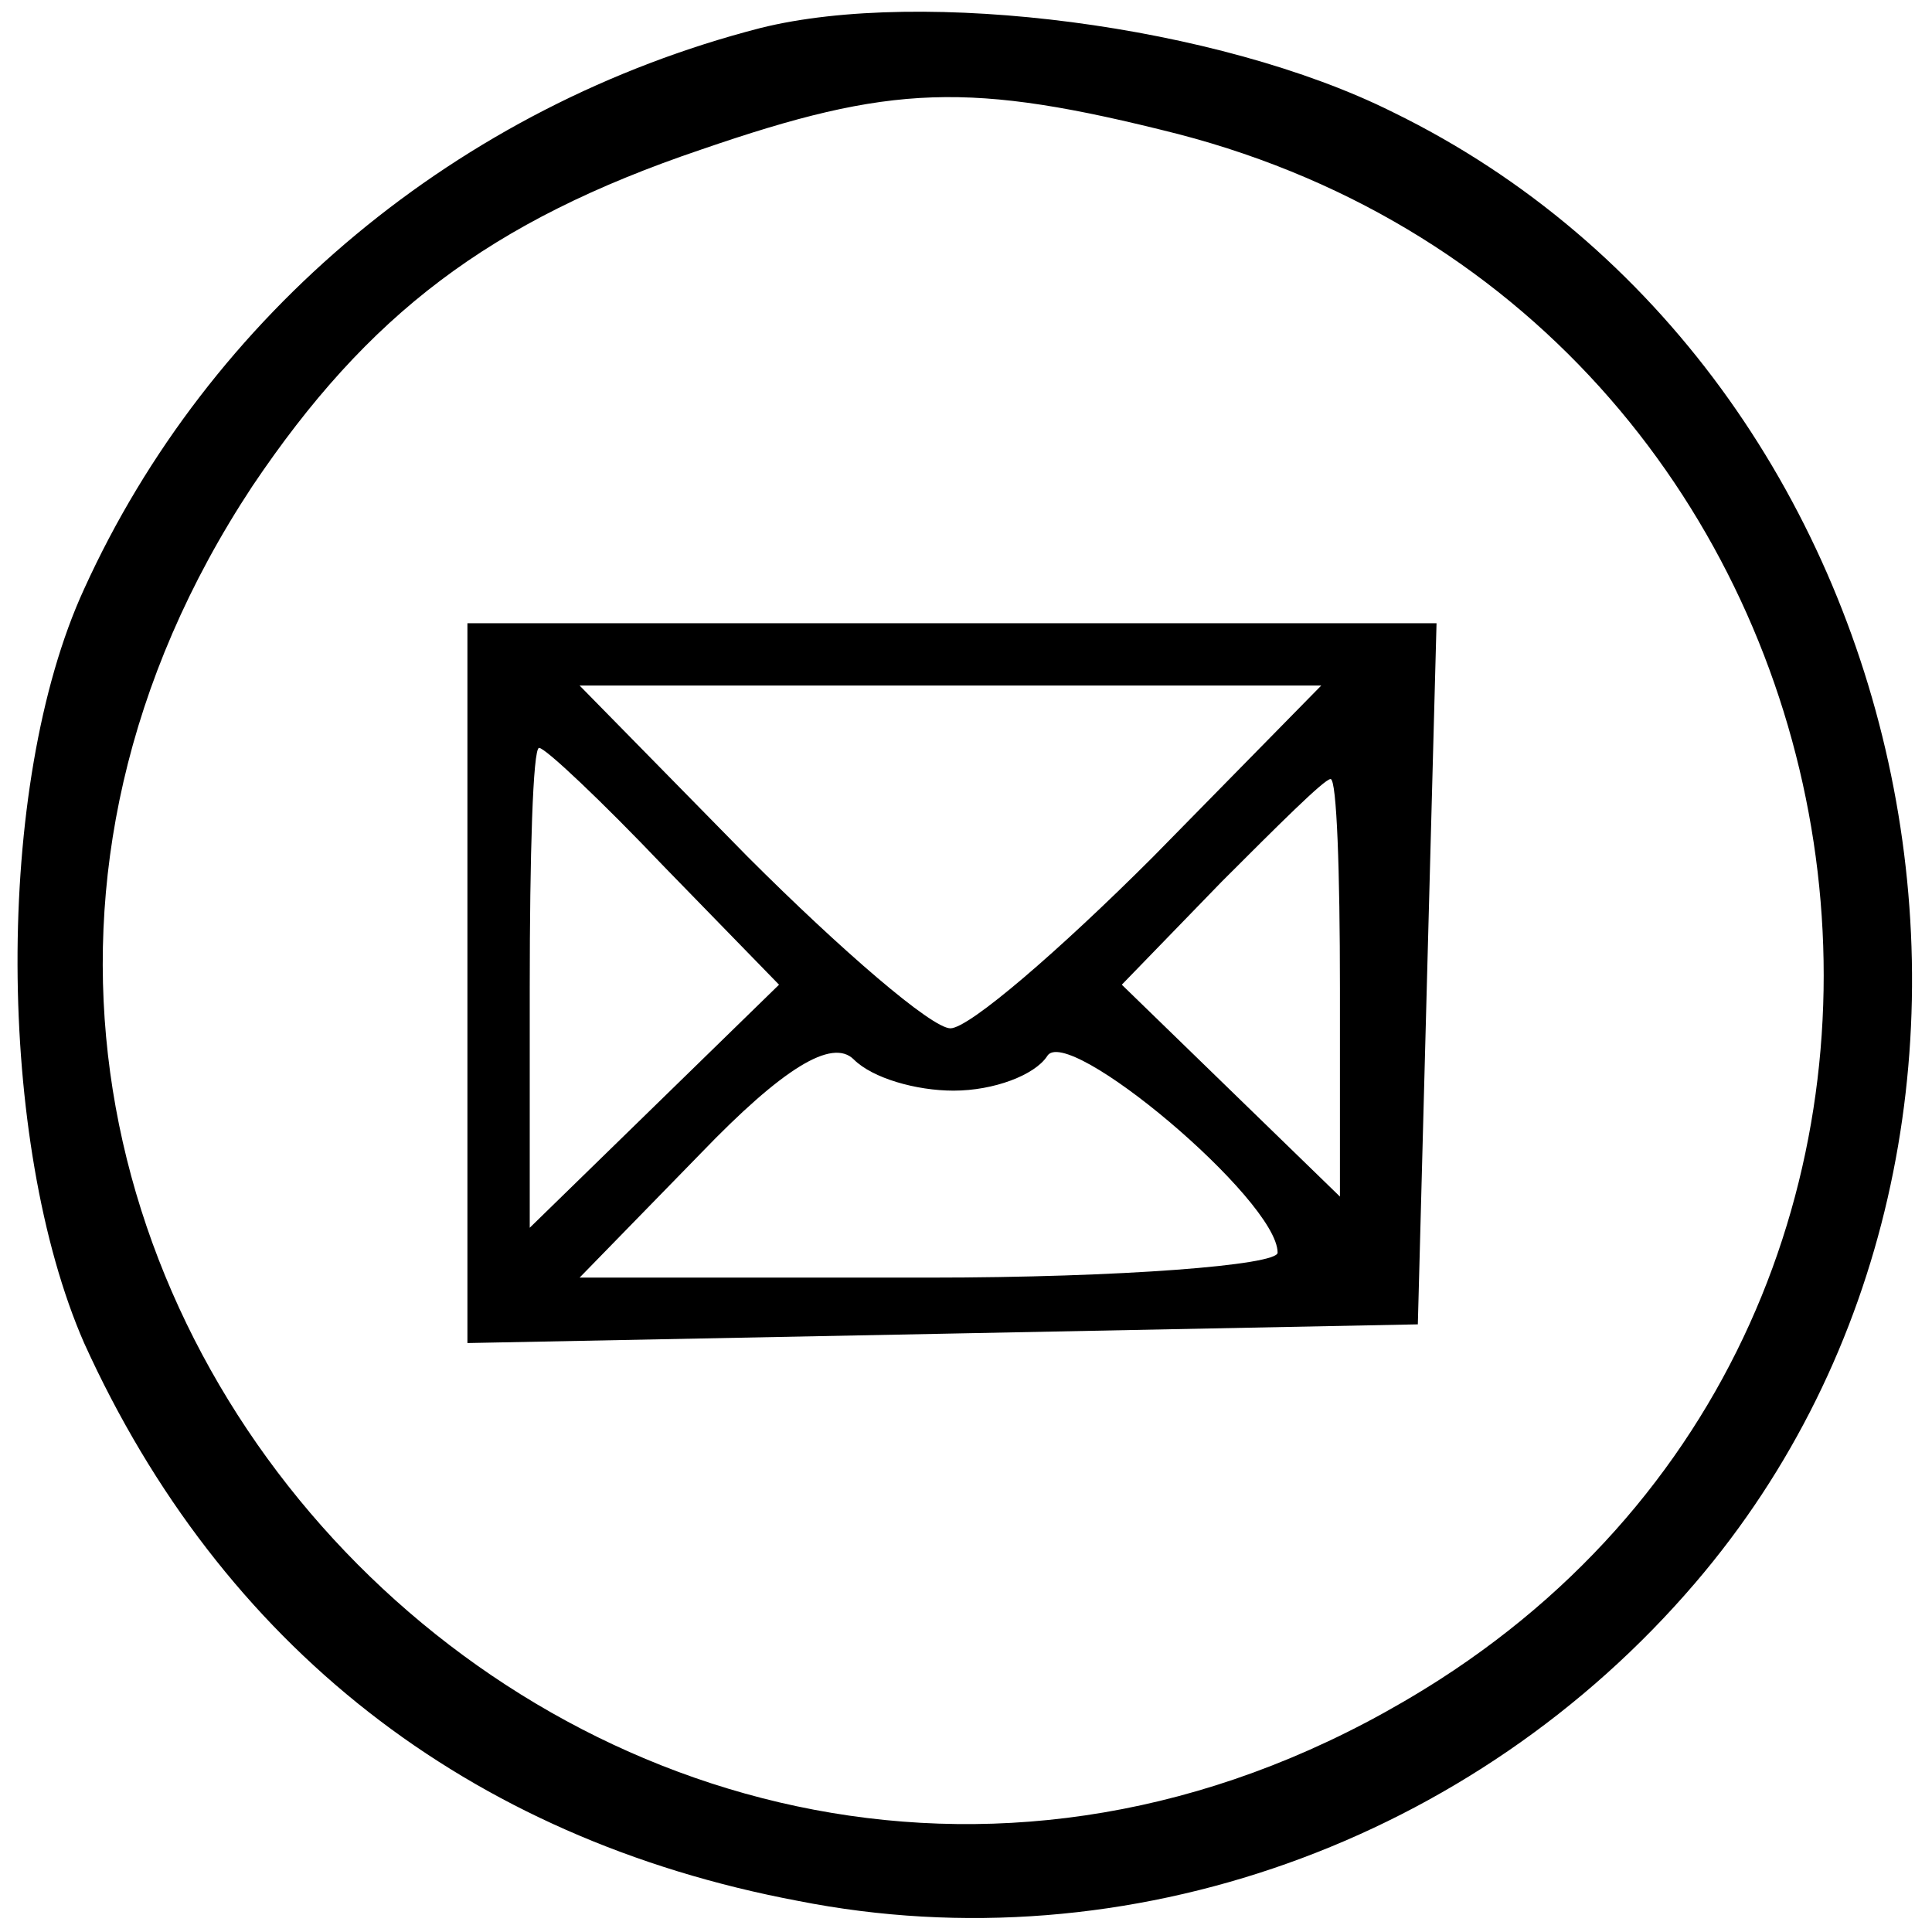
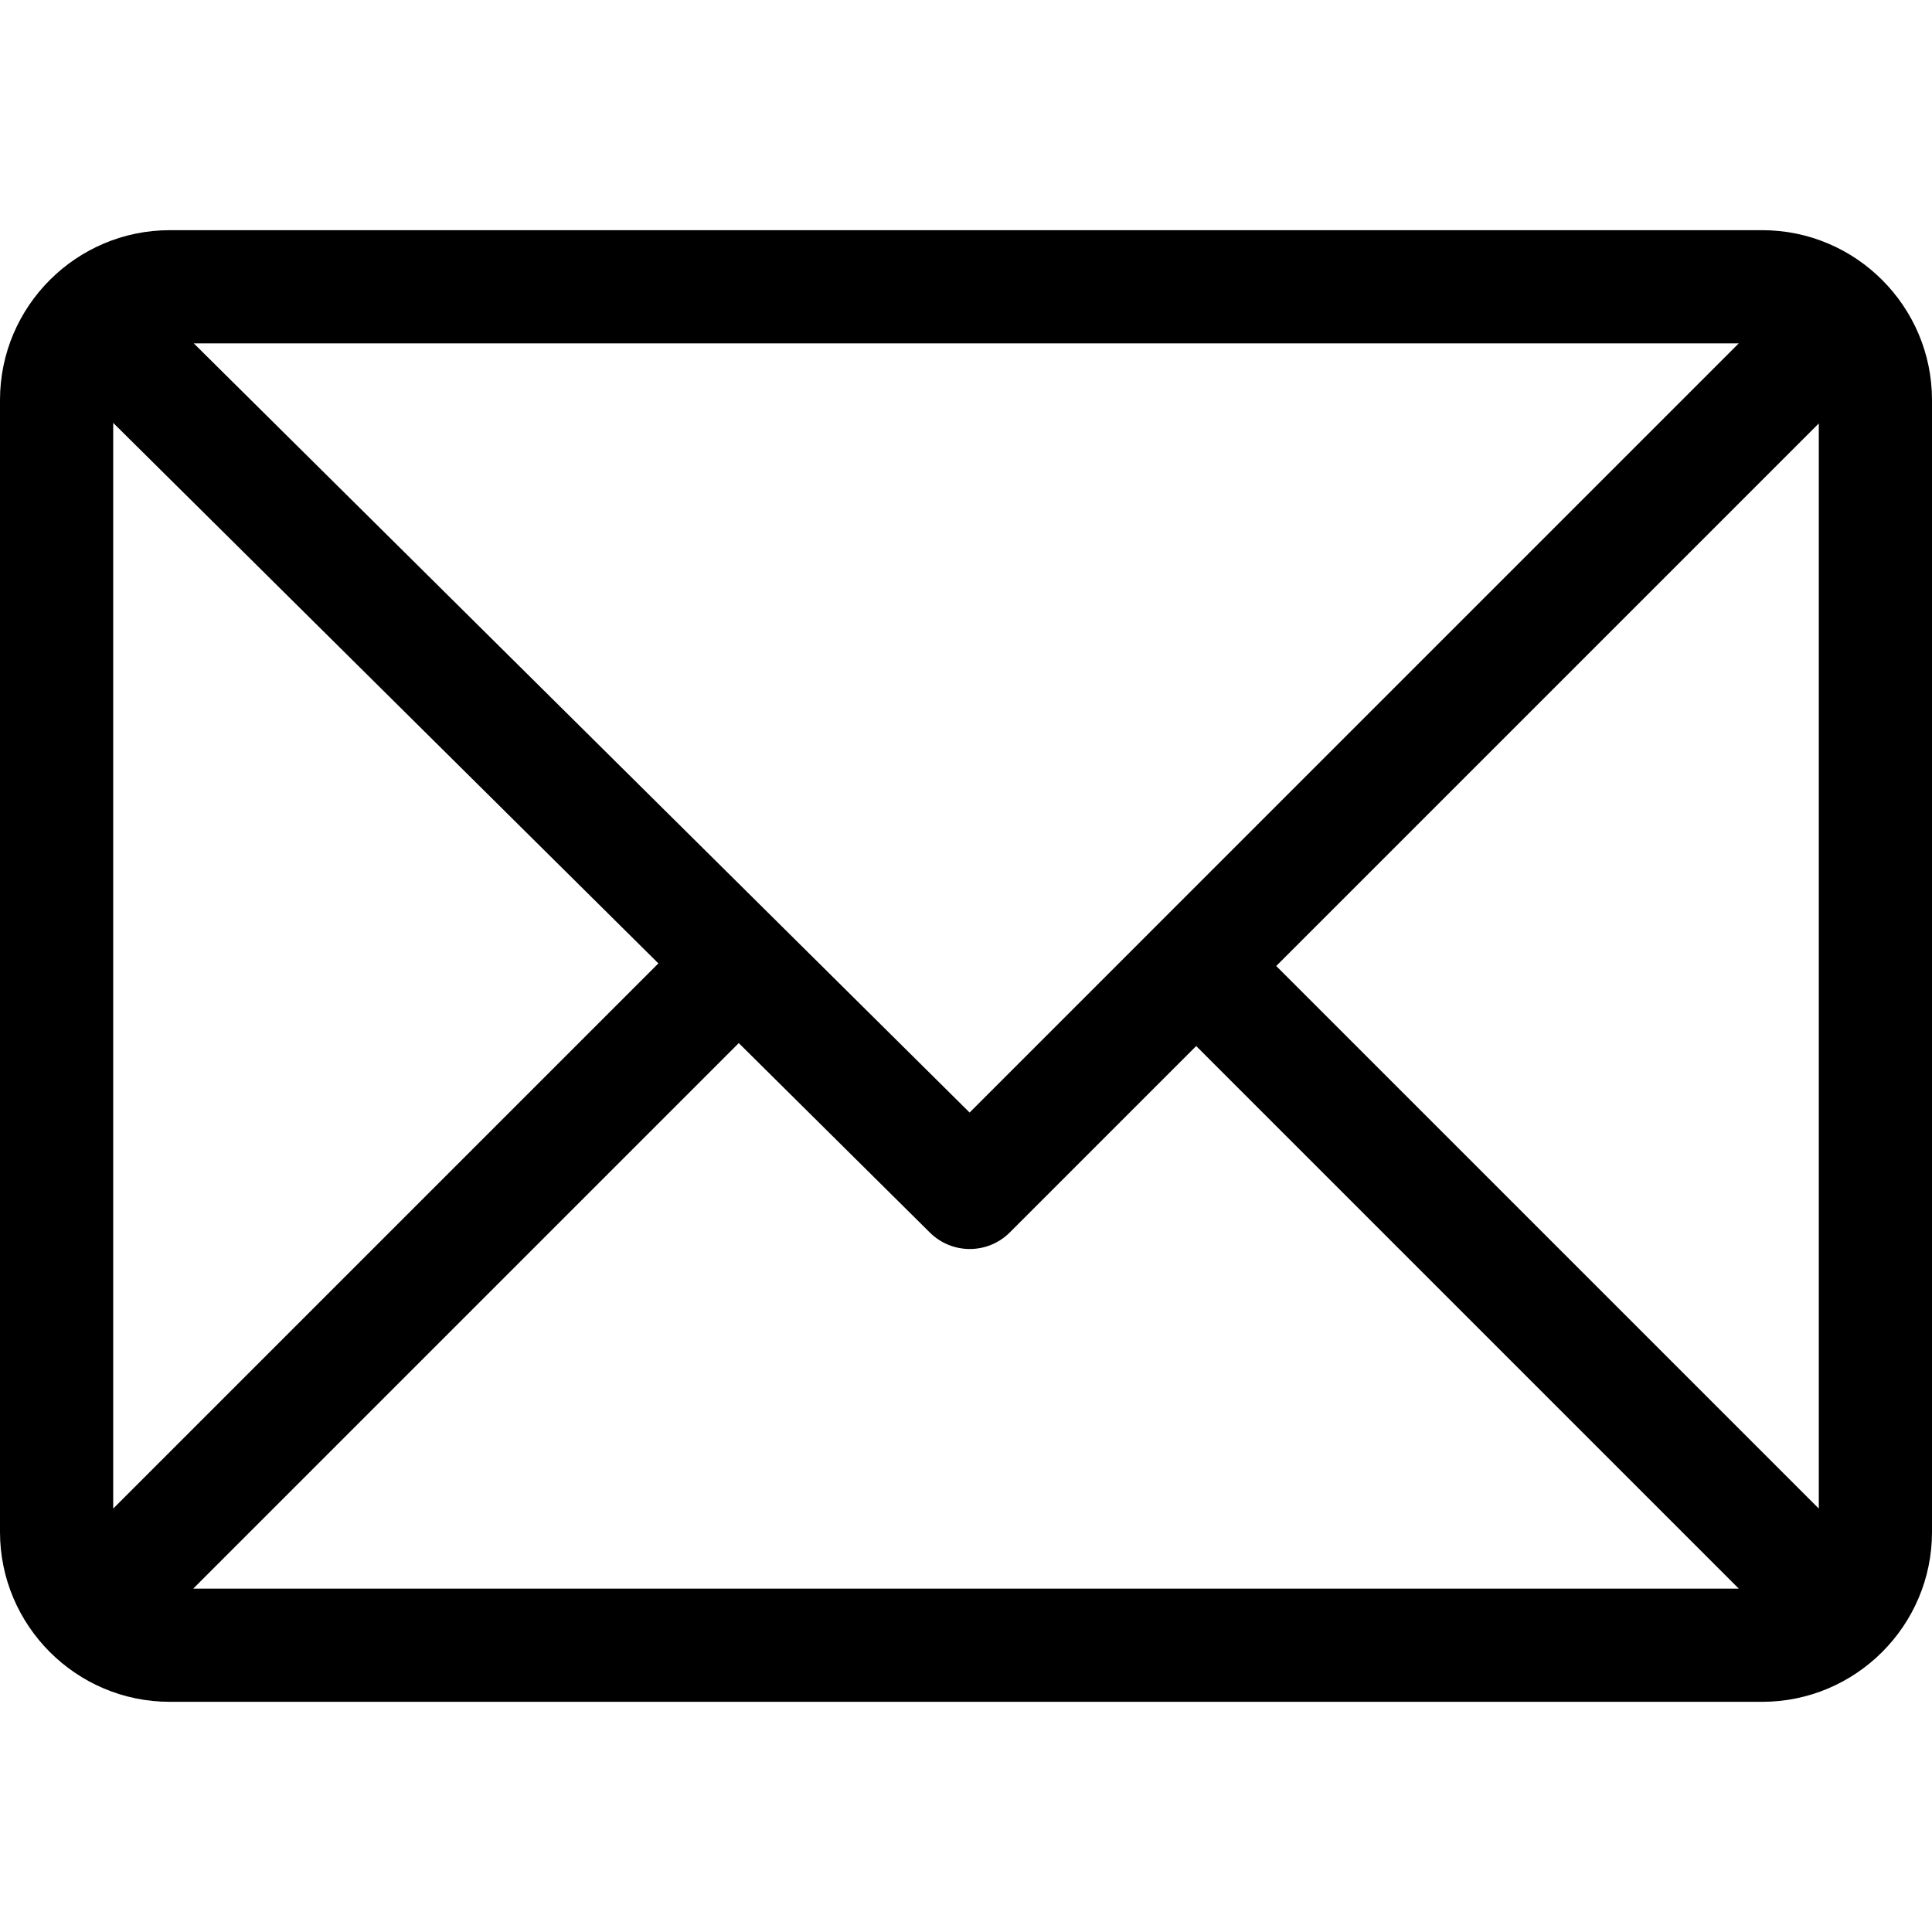
- <svg xmlns="http://www.w3.org/2000/svg" width="62pt" height="62pt" viewBox="0 0 62 62" preserveAspectRatio="xMidYMid meet">
-   <g transform="translate(0,62) scale(0.1,-0.1)" fill="#000000" stroke="none">
-     <path d="M244 611 c-97 -25 -177 -92 -217 -180 -29 -63 -28 -178 0 -242 44 -97 123 -159 229 -179 106 -21 217 19 288 102 125 146 75 388 -97 472 -56 28 -151 40 -203 27z m134 -34 c231 -60 283 -368 84 -496 -253 -162 -546 133 -381 383 37 55 76 85 144 108 61 21 86 22 153 5z" />
-     <path d="M150 305 l0 -116 153 3 152 3 3 113 3 112 -156 0 -155 0 0 -115z m220 40 c-30 -30 -59 -55 -65 -55 -6 0 -35 25 -65 55 l-54 55 119 0 119 0 -54 -55z m-157 -3 l37 -38 -40 -39 -40 -39 0 77 c0 42 1 77 3 77 2 0 20 -17 40 -38z m217 -39 l0 -67 -35 34 -35 34 32 33 c18 18 33 33 35 33 2 0 3 -30 3 -67z m-124 -33 c13 0 26 5 30 11 6 11 74 -46 74 -63 0 -4 -50 -8 -112 -8 l-112 0 39 40 c26 27 42 37 49 30 6 -6 20 -10 32 -10z" />
+ <svg xmlns="http://www.w3.org/2000/svg" version="1.1" id="Capa_1" x="0px" y="0px" viewBox="0 0 512 512" style="enable-background:new 0 0 512 512;" xml:space="preserve">
+   <g>
+     <g>
+       <path d="M467,61H45C20.218,61,0,81.196,0,106v300c0,24.72,20.128,45,45,45h422c24.72,0,45-20.128,45-45V106    C512,81.28,491.872,61,467,61z M460.786,91L256.954,294.833L51.359,91H460.786z M30,399.788V112.069l144.479,143.24L30,399.788z     M51.213,421l144.57-144.57l50.657,50.222c5.864,5.814,15.327,5.795,21.167-0.046L317,277.213L460.787,421H51.213z M482,399.787    L338.213,256L482,112.212V399.787z" />
+     </g>
  </g>
</svg>
